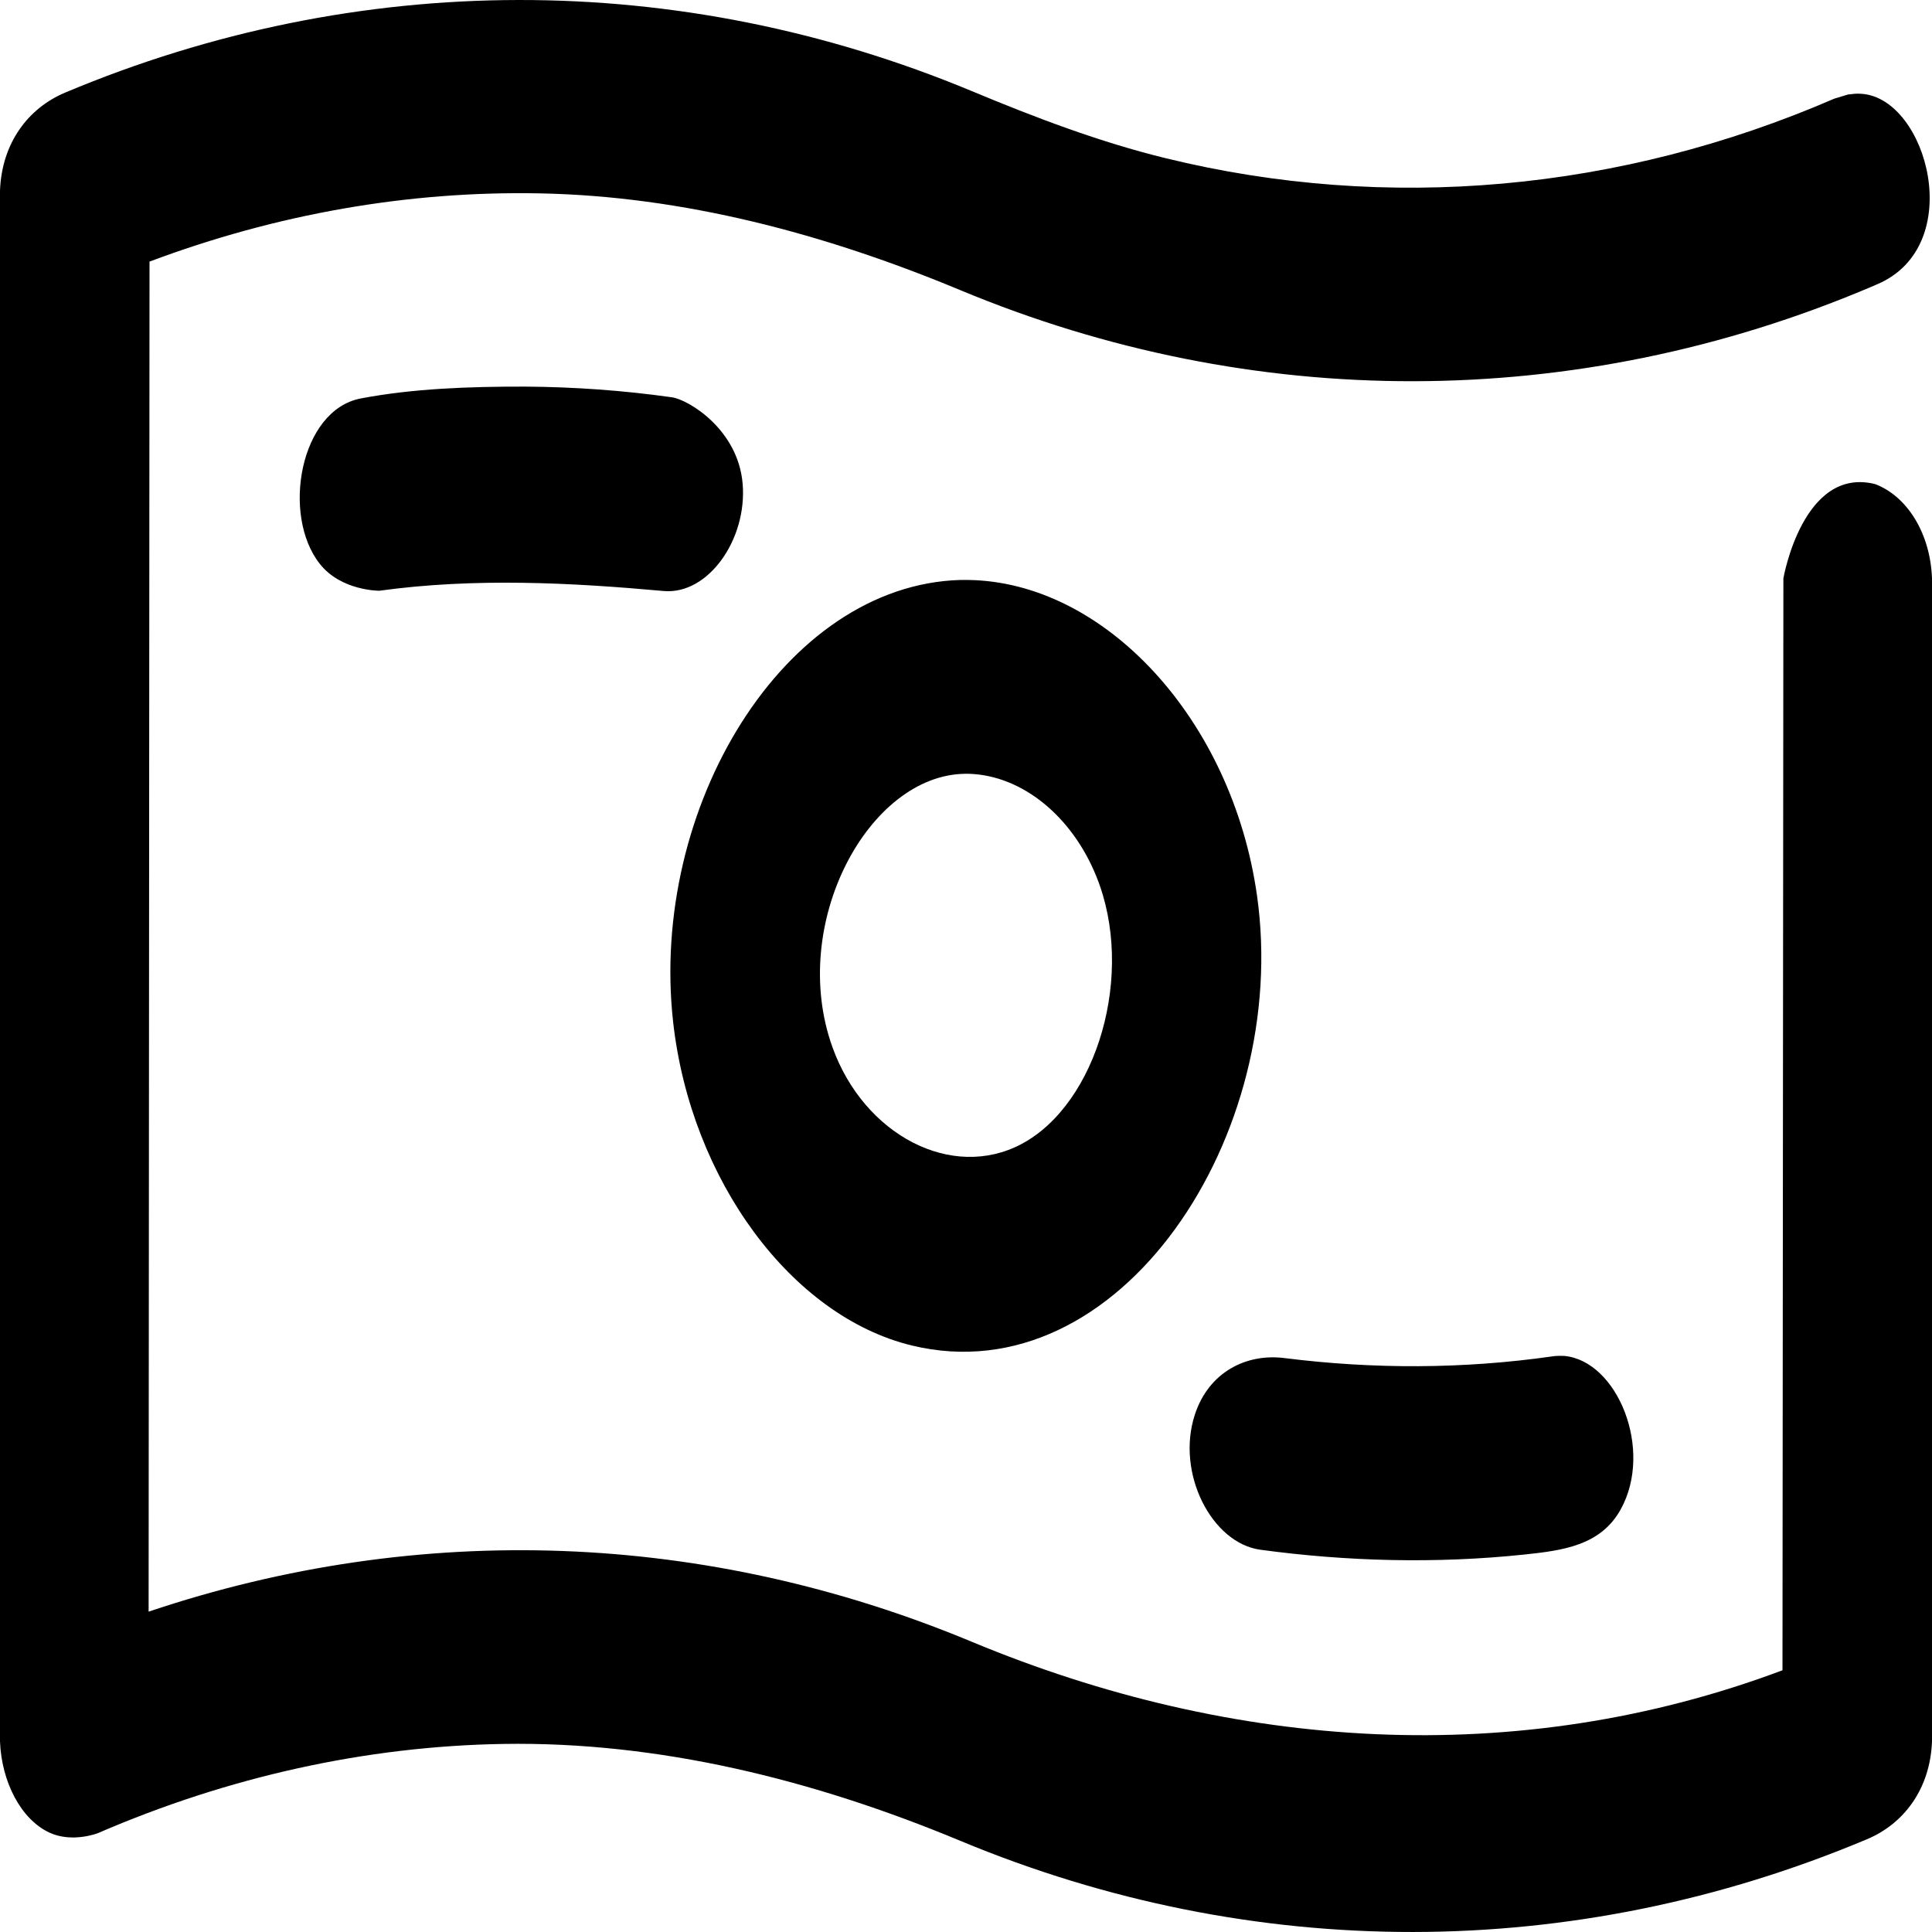
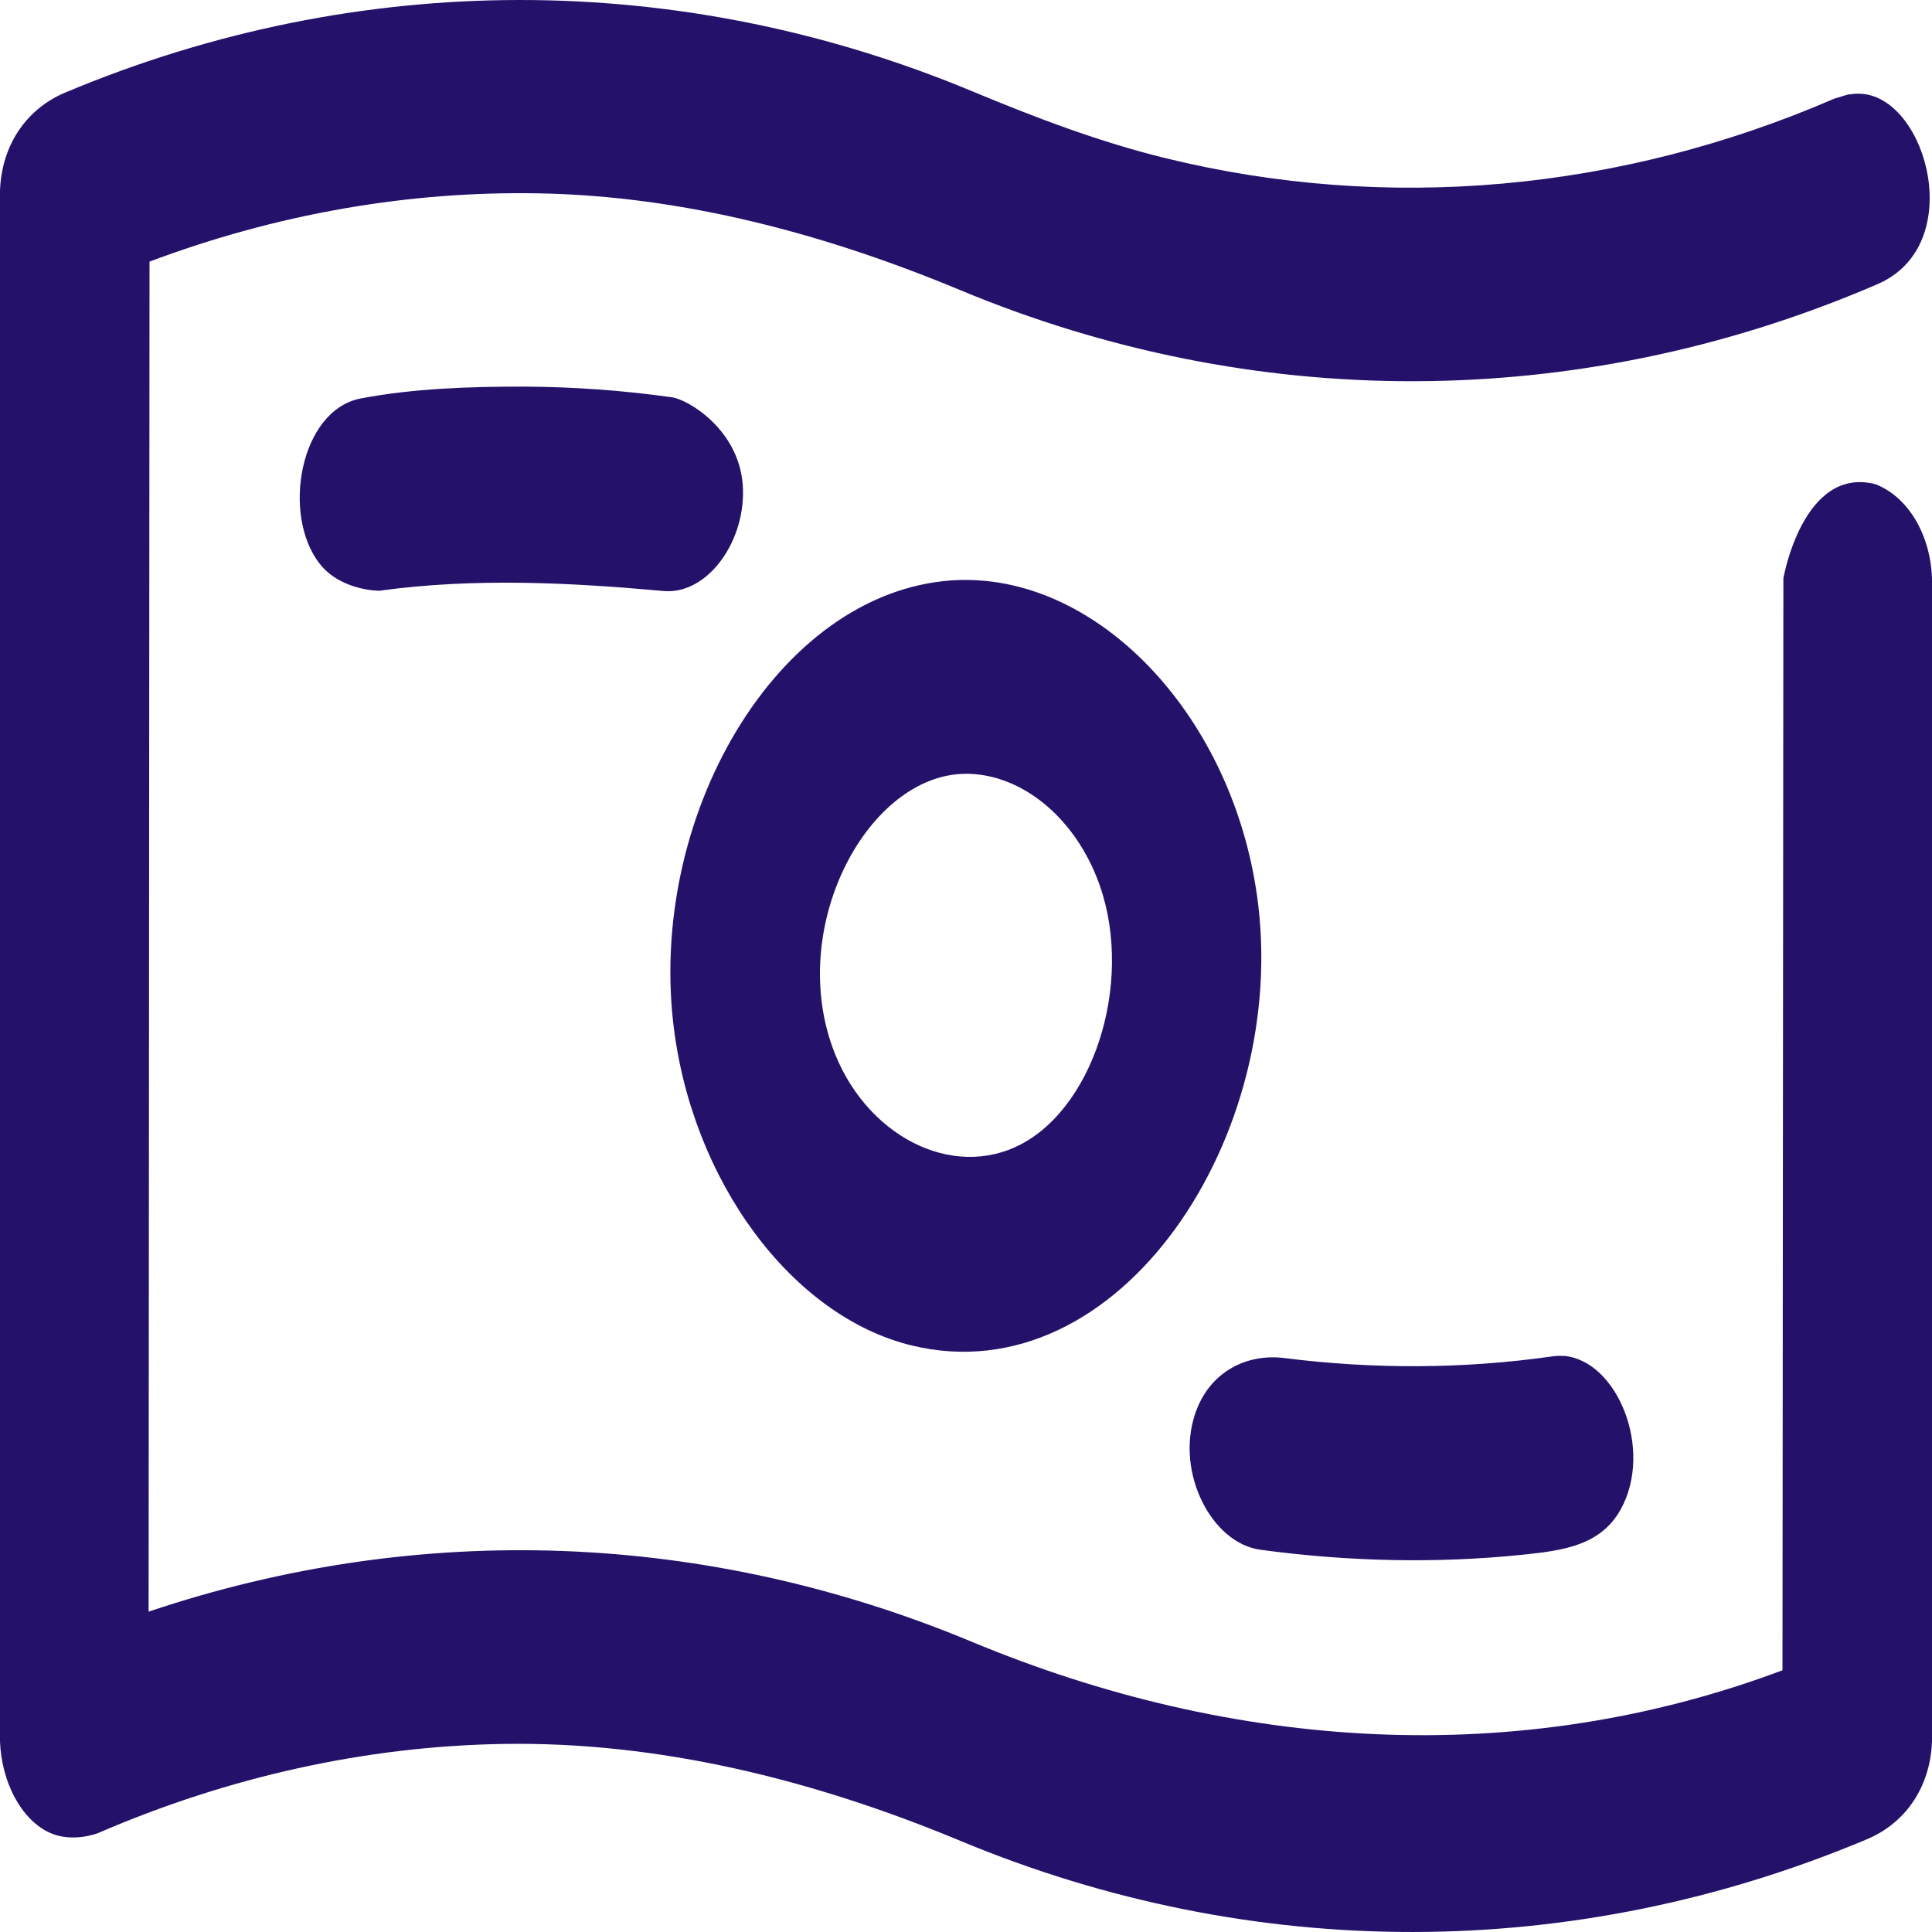
<svg xmlns="http://www.w3.org/2000/svg" width="64" height="64" viewBox="0 0 64 64" fill="none">
-   <path d="M62.119 16.037C63.188 16.445 63.946 17.681 64 19.158V57.684C63.941 59.263 63.065 60.419 61.841 60.929C52.118 65.016 41.502 65.013 31.815 60.981C26.927 58.946 21.812 57.687 16.677 57.77C12.118 57.844 7.559 58.859 3.239 60.727C3.239 60.727 2.393 61.058 1.639 60.708C0.687 60.268 0.049 59.013 0 57.684V6.316C0.059 4.733 0.935 3.581 2.159 3.067C11.862 -1.01 22.498 -1.017 32.185 3.015C34.294 3.895 36.431 4.707 38.612 5.24C45.95 7.038 53.666 6.342 60.761 3.269L61.216 3.131C61.423 3.109 61.474 3.093 61.684 3.109C63.84 3.276 65.169 8.13 62.198 9.411C62.119 9.446 62.041 9.478 61.959 9.514C52.182 13.658 41.487 13.642 31.815 9.613C27.306 7.735 22.622 6.499 17.895 6.406C13.531 6.319 9.162 7.086 4.953 8.666L4.923 53.388C13.94 50.357 23.409 50.73 32.185 54.383C40.849 57.992 50.26 58.628 59.047 55.33L59.077 19.158C59.077 19.158 59.722 15.434 62.119 16.037ZM51.815 44.916C53.58 45.076 54.784 48.027 53.686 50.004C53.022 51.199 51.771 51.362 50.489 51.497C47.584 51.802 44.63 51.728 41.75 51.337C40.143 51.118 38.947 48.803 39.581 46.861C40.047 45.439 41.3 44.826 42.557 44.989C45.507 45.359 48.475 45.352 51.424 44.932C51.424 44.932 51.55 44.906 51.815 44.916ZM32.064 19.212C36.586 19.267 40.81 23.82 41.639 29.659C42.769 37.605 37.078 46.232 30.208 44.572C26.23 43.609 22.89 39.108 22.299 33.862C21.502 26.764 25.962 19.383 31.811 19.212C31.894 19.212 31.978 19.212 32.064 19.212ZM31.968 25.633C28.768 25.672 26.112 30.607 27.574 34.684C28.618 37.599 31.532 39.127 33.844 37.894C36.345 36.562 37.62 32.244 36.32 29.037C35.513 27.036 33.856 25.685 32.096 25.633C32.054 25.633 32.01 25.633 31.968 25.633ZM17.393 12.807C19.018 12.817 20.645 12.933 22.26 13.161C22.799 13.238 24.448 14.217 24.601 16.024C24.756 17.864 23.463 19.71 21.984 19.578C18.934 19.302 15.729 19.132 12.566 19.569C12.566 19.569 11.303 19.578 10.595 18.68C9.317 17.065 9.935 13.581 11.953 13.199C13.689 12.868 15.564 12.804 17.393 12.807Z" fill="black" />
+   <path d="M62.119 16.037C63.188 16.445 63.946 17.681 64 19.158V57.684C63.941 59.263 63.065 60.419 61.841 60.929C52.118 65.016 41.502 65.013 31.815 60.981C26.927 58.946 21.812 57.687 16.677 57.77C12.118 57.844 7.559 58.859 3.239 60.727C3.239 60.727 2.393 61.058 1.639 60.708C0.687 60.268 0.049 59.013 0 57.684V6.316C0.059 4.733 0.935 3.581 2.159 3.067C11.862 -1.01 22.498 -1.017 32.185 3.015C34.294 3.895 36.431 4.707 38.612 5.24C45.95 7.038 53.666 6.342 60.761 3.269L61.216 3.131C61.423 3.109 61.474 3.093 61.684 3.109C63.84 3.276 65.169 8.13 62.198 9.411C62.119 9.446 62.041 9.478 61.959 9.514C52.182 13.658 41.487 13.642 31.815 9.613C27.306 7.735 22.622 6.499 17.895 6.406C13.531 6.319 9.162 7.086 4.953 8.666L4.923 53.388C13.94 50.357 23.409 50.73 32.185 54.383C40.849 57.992 50.26 58.628 59.047 55.33L59.077 19.158C59.077 19.158 59.722 15.434 62.119 16.037ZM51.815 44.916C53.58 45.076 54.784 48.027 53.686 50.004C53.022 51.199 51.771 51.362 50.489 51.497C47.584 51.802 44.63 51.728 41.75 51.337C40.143 51.118 38.947 48.803 39.581 46.861C40.047 45.439 41.3 44.826 42.557 44.989C45.507 45.359 48.475 45.352 51.424 44.932C51.424 44.932 51.55 44.906 51.815 44.916ZM32.064 19.212C36.586 19.267 40.81 23.82 41.639 29.659C42.769 37.605 37.078 46.232 30.208 44.572C26.23 43.609 22.89 39.108 22.299 33.862C21.502 26.764 25.962 19.383 31.811 19.212C31.894 19.212 31.978 19.212 32.064 19.212ZM31.968 25.633C28.768 25.672 26.112 30.607 27.574 34.684C28.618 37.599 31.532 39.127 33.844 37.894C36.345 36.562 37.62 32.244 36.32 29.037C35.513 27.036 33.856 25.685 32.096 25.633C32.054 25.633 32.01 25.633 31.968 25.633ZM17.393 12.807C19.018 12.817 20.645 12.933 22.26 13.161C22.799 13.238 24.448 14.217 24.601 16.024C24.756 17.864 23.463 19.71 21.984 19.578C18.934 19.302 15.729 19.132 12.566 19.569C12.566 19.569 11.303 19.578 10.595 18.68C9.317 17.065 9.935 13.581 11.953 13.199C13.689 12.868 15.564 12.804 17.393 12.807Z" fill="#24116A" />
</svg>
